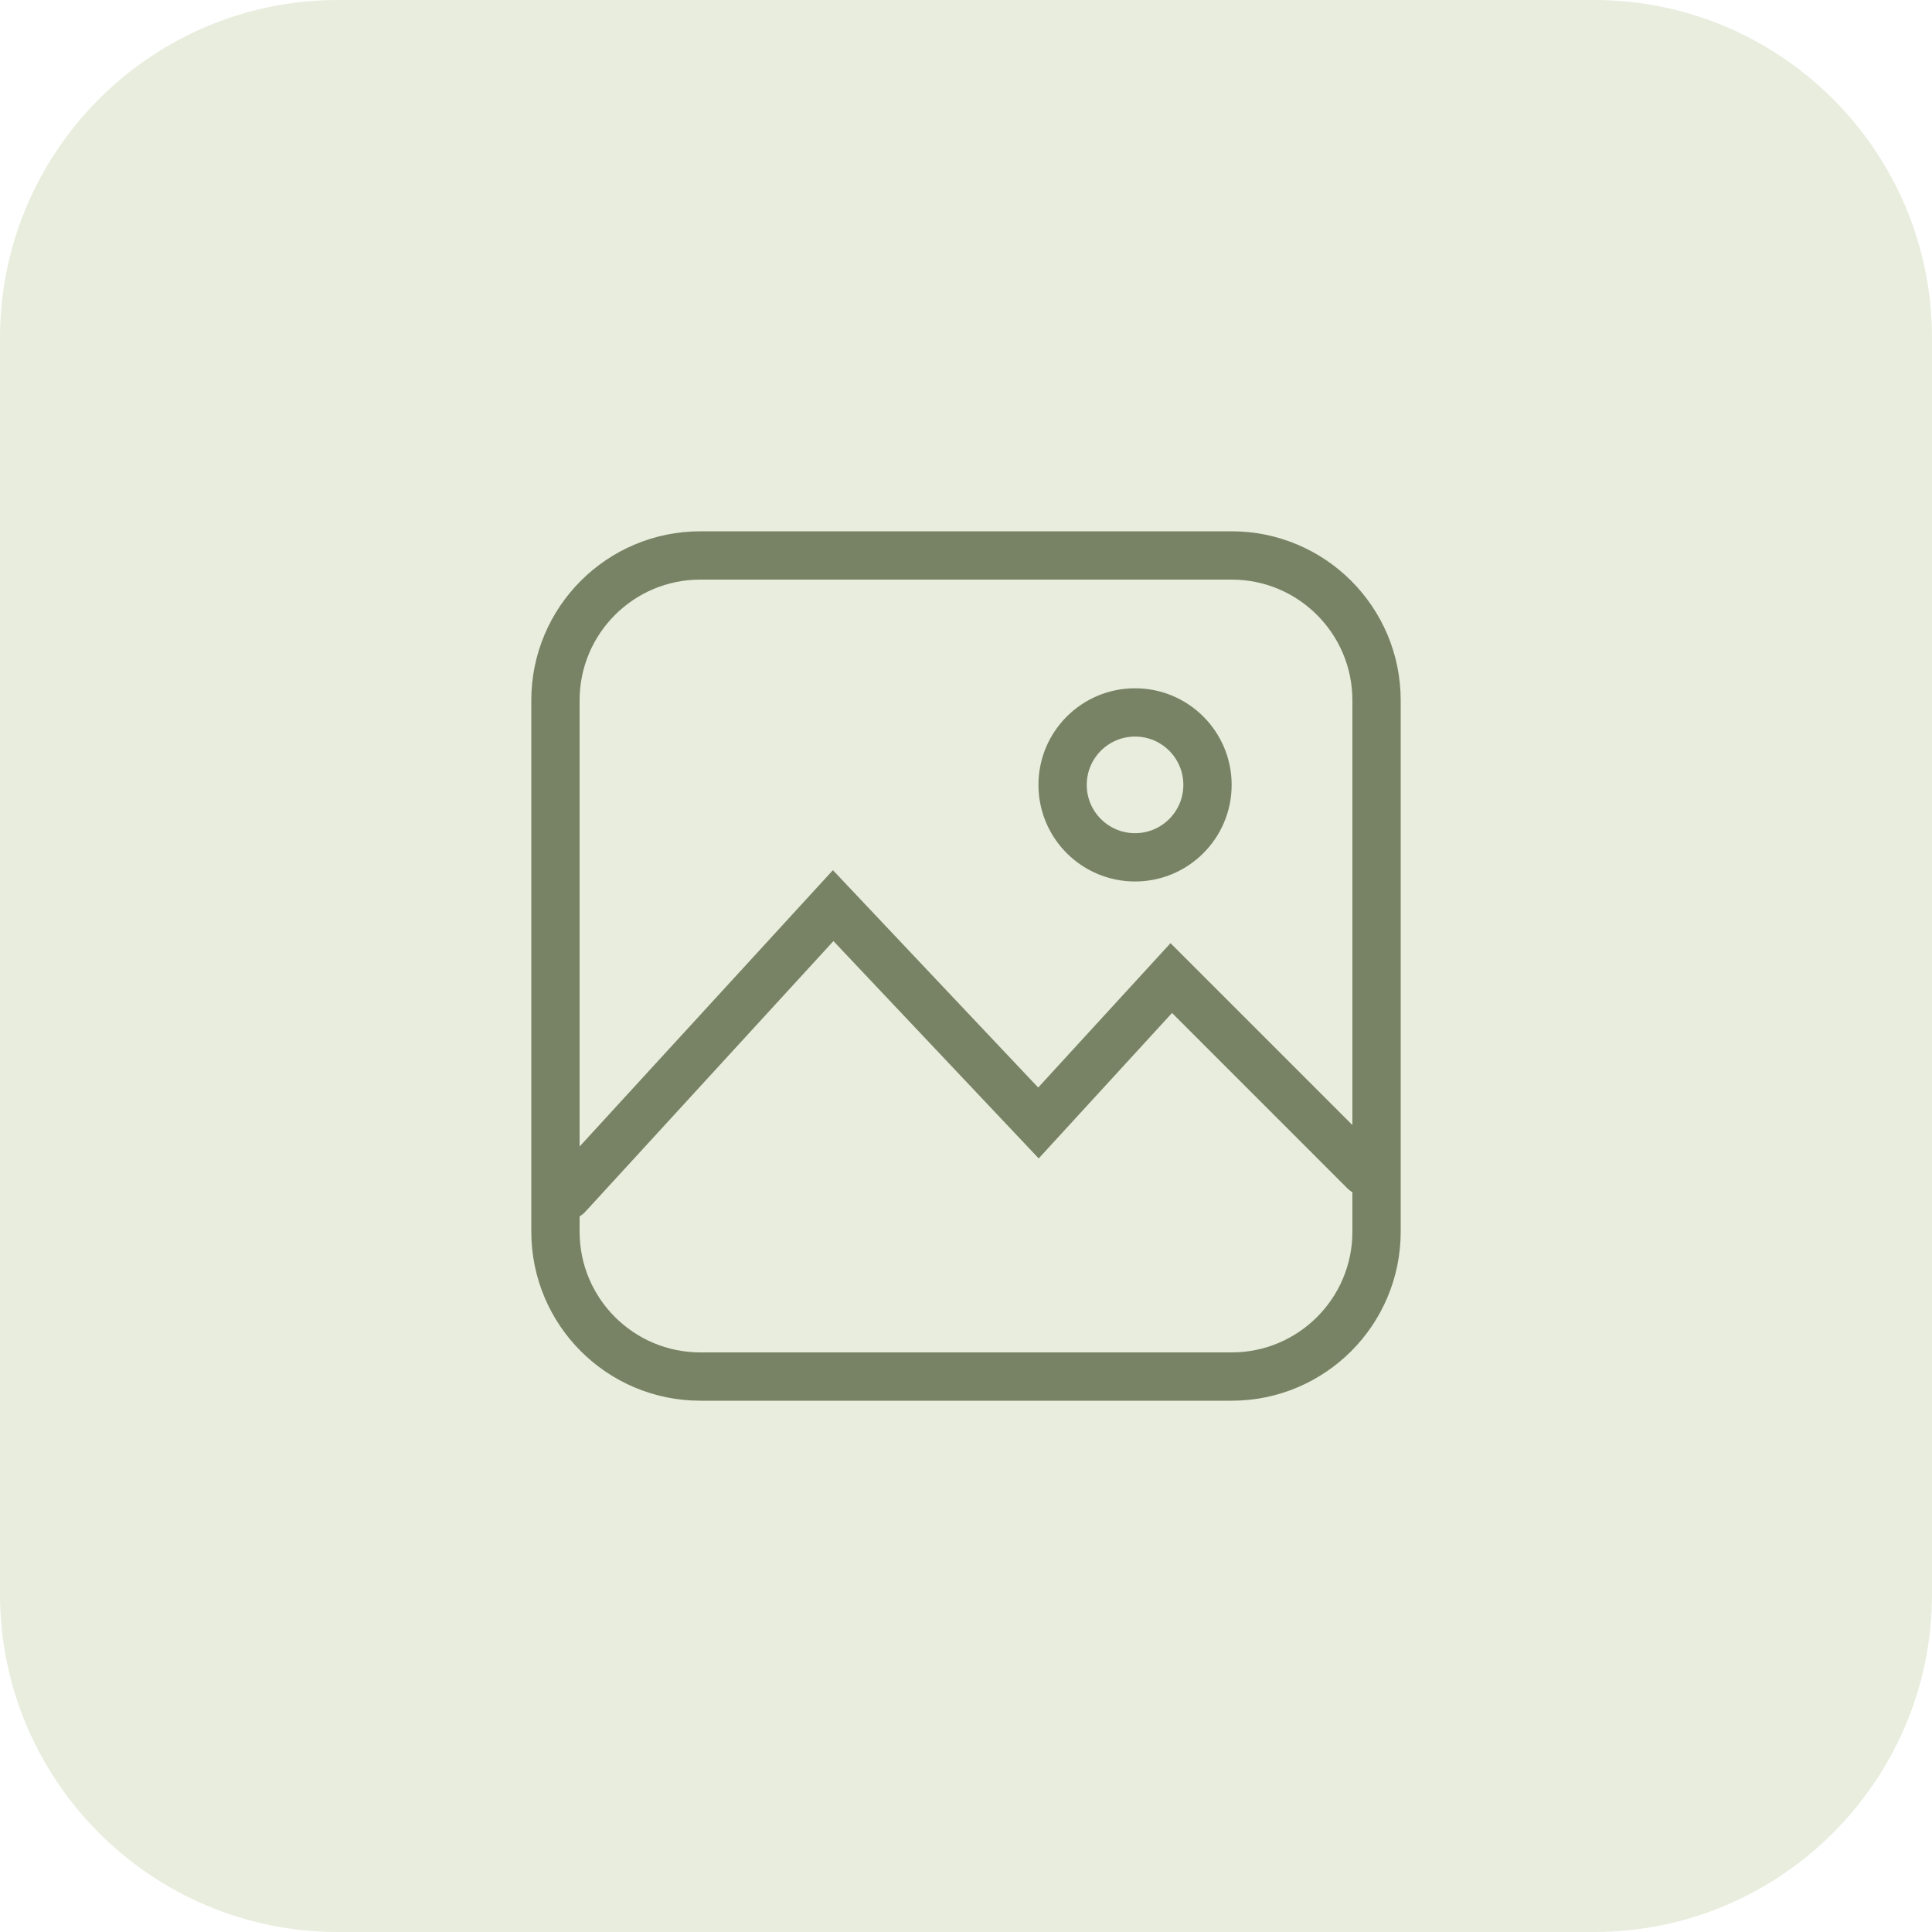
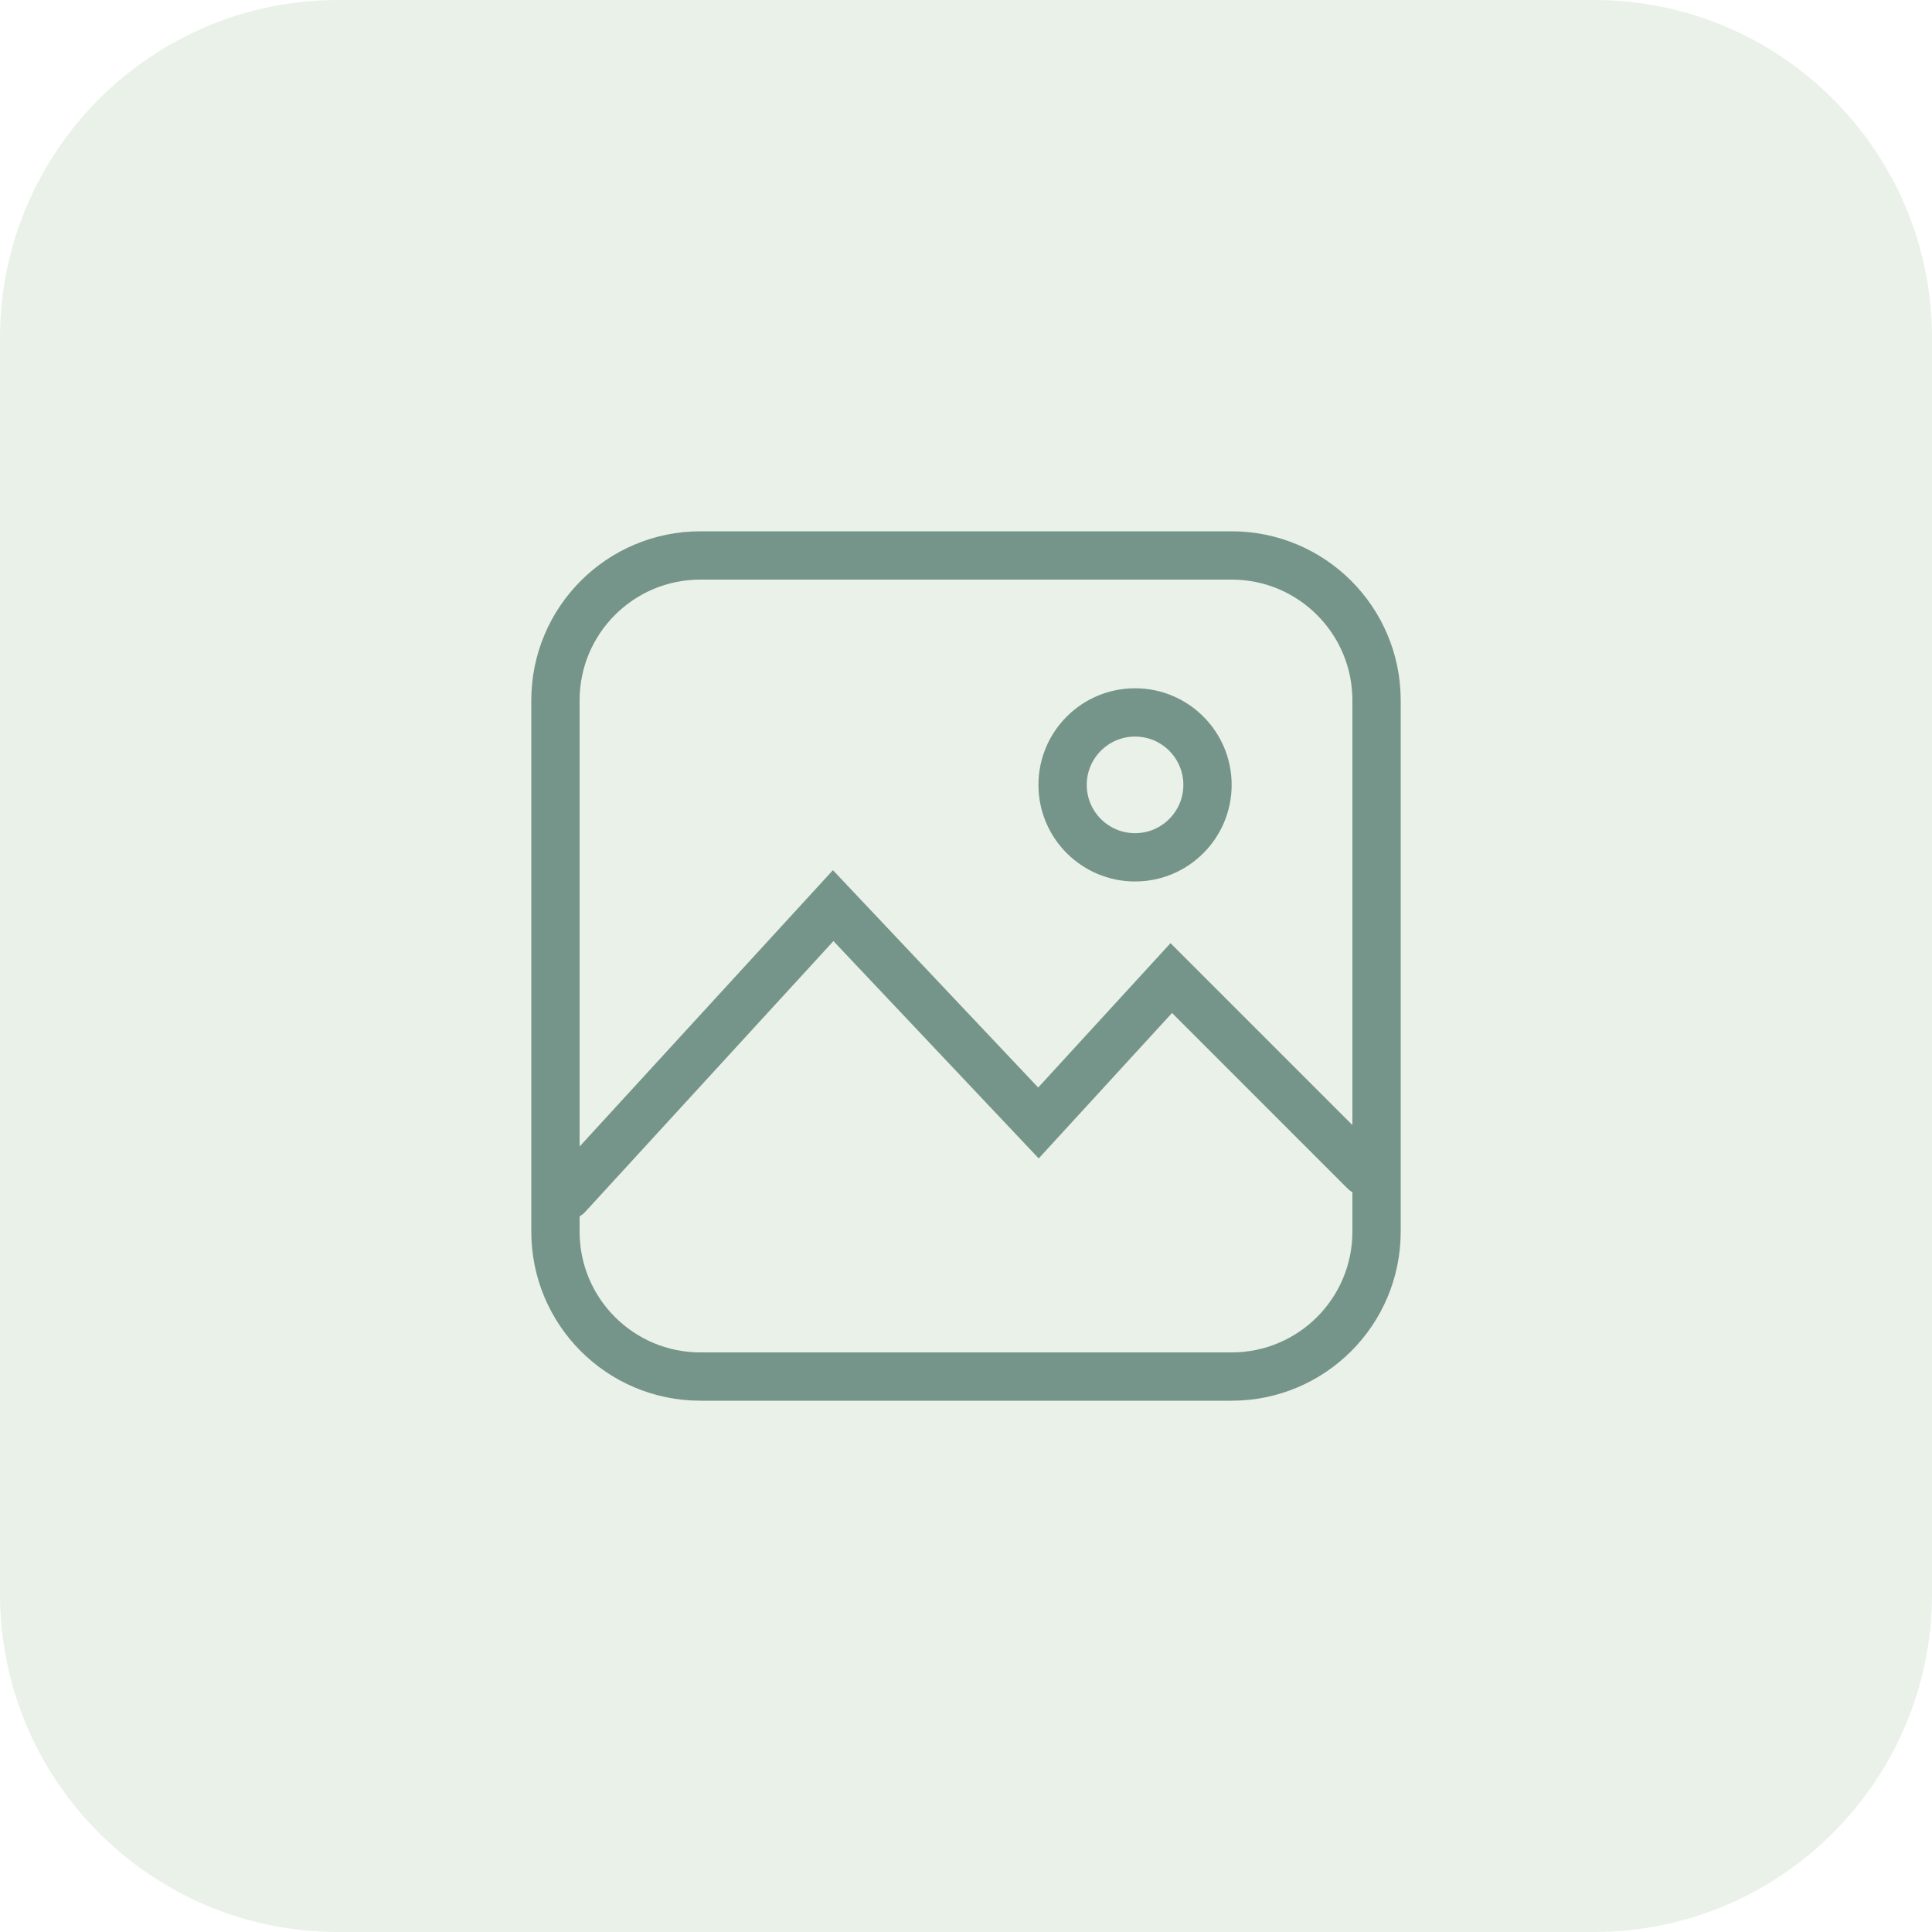
<svg xmlns="http://www.w3.org/2000/svg" width="160" height="160" viewBox="0 0 160 160">
-   <rect width="160" height="160" rx="28" fill="#e8eddd" />
-   <g fill="none" stroke="#788365" stroke-width="4" stroke-linecap="round">
+   <rect width="160" height="160" rx="28" fill="#eaf1e9" />
+   <g fill="none" stroke="#75958a" stroke-width="4" stroke-linecap="round">
    <rect x="46" y="46" width="68" height="68" rx="12" />
    <path d="m47 99 22-24 17 18 11-12 16 16" />
    <circle cx="94" cy="65" r="6" />
  </g>
</svg>
